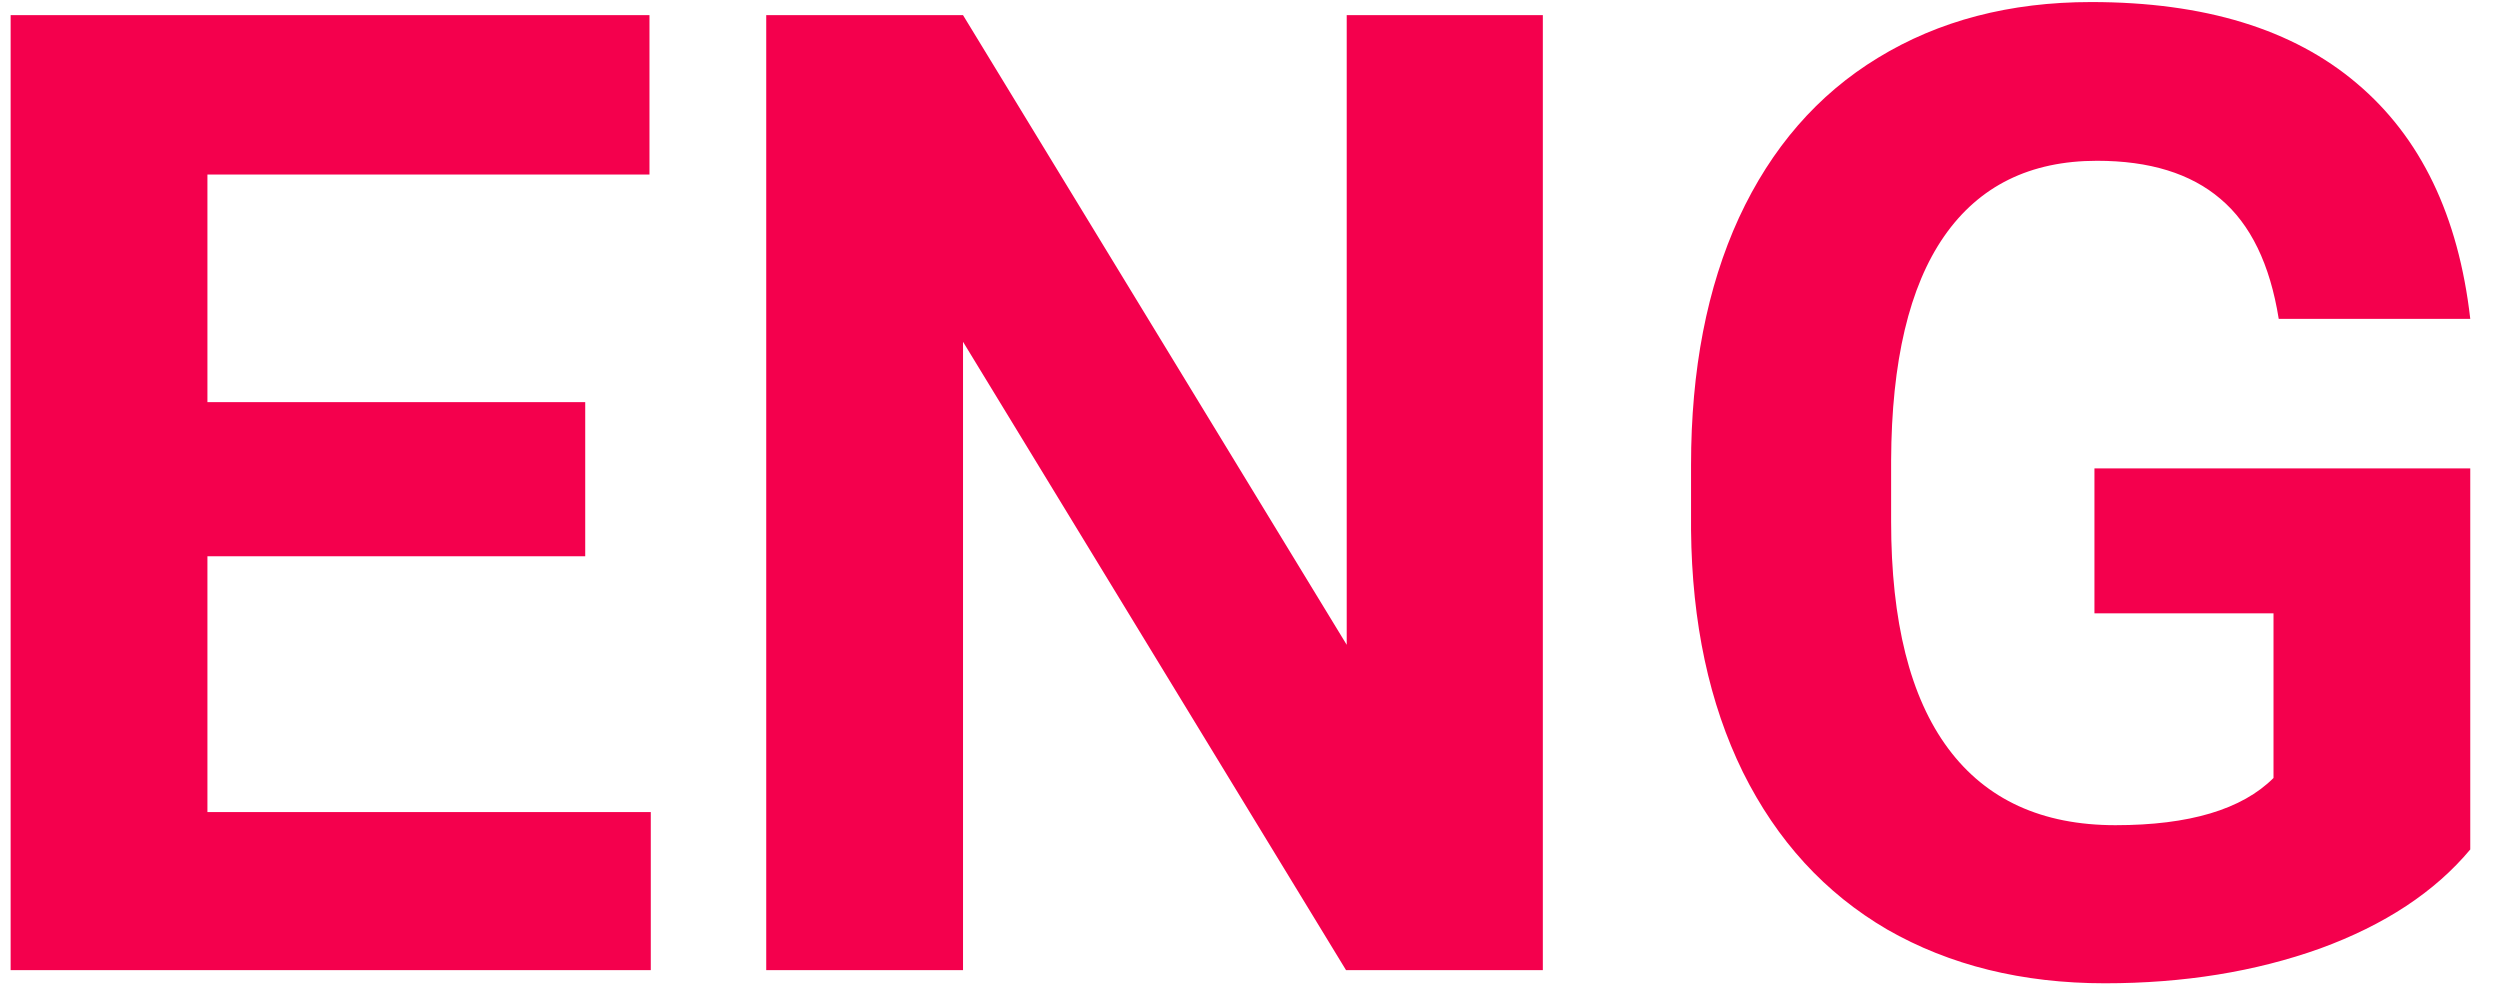
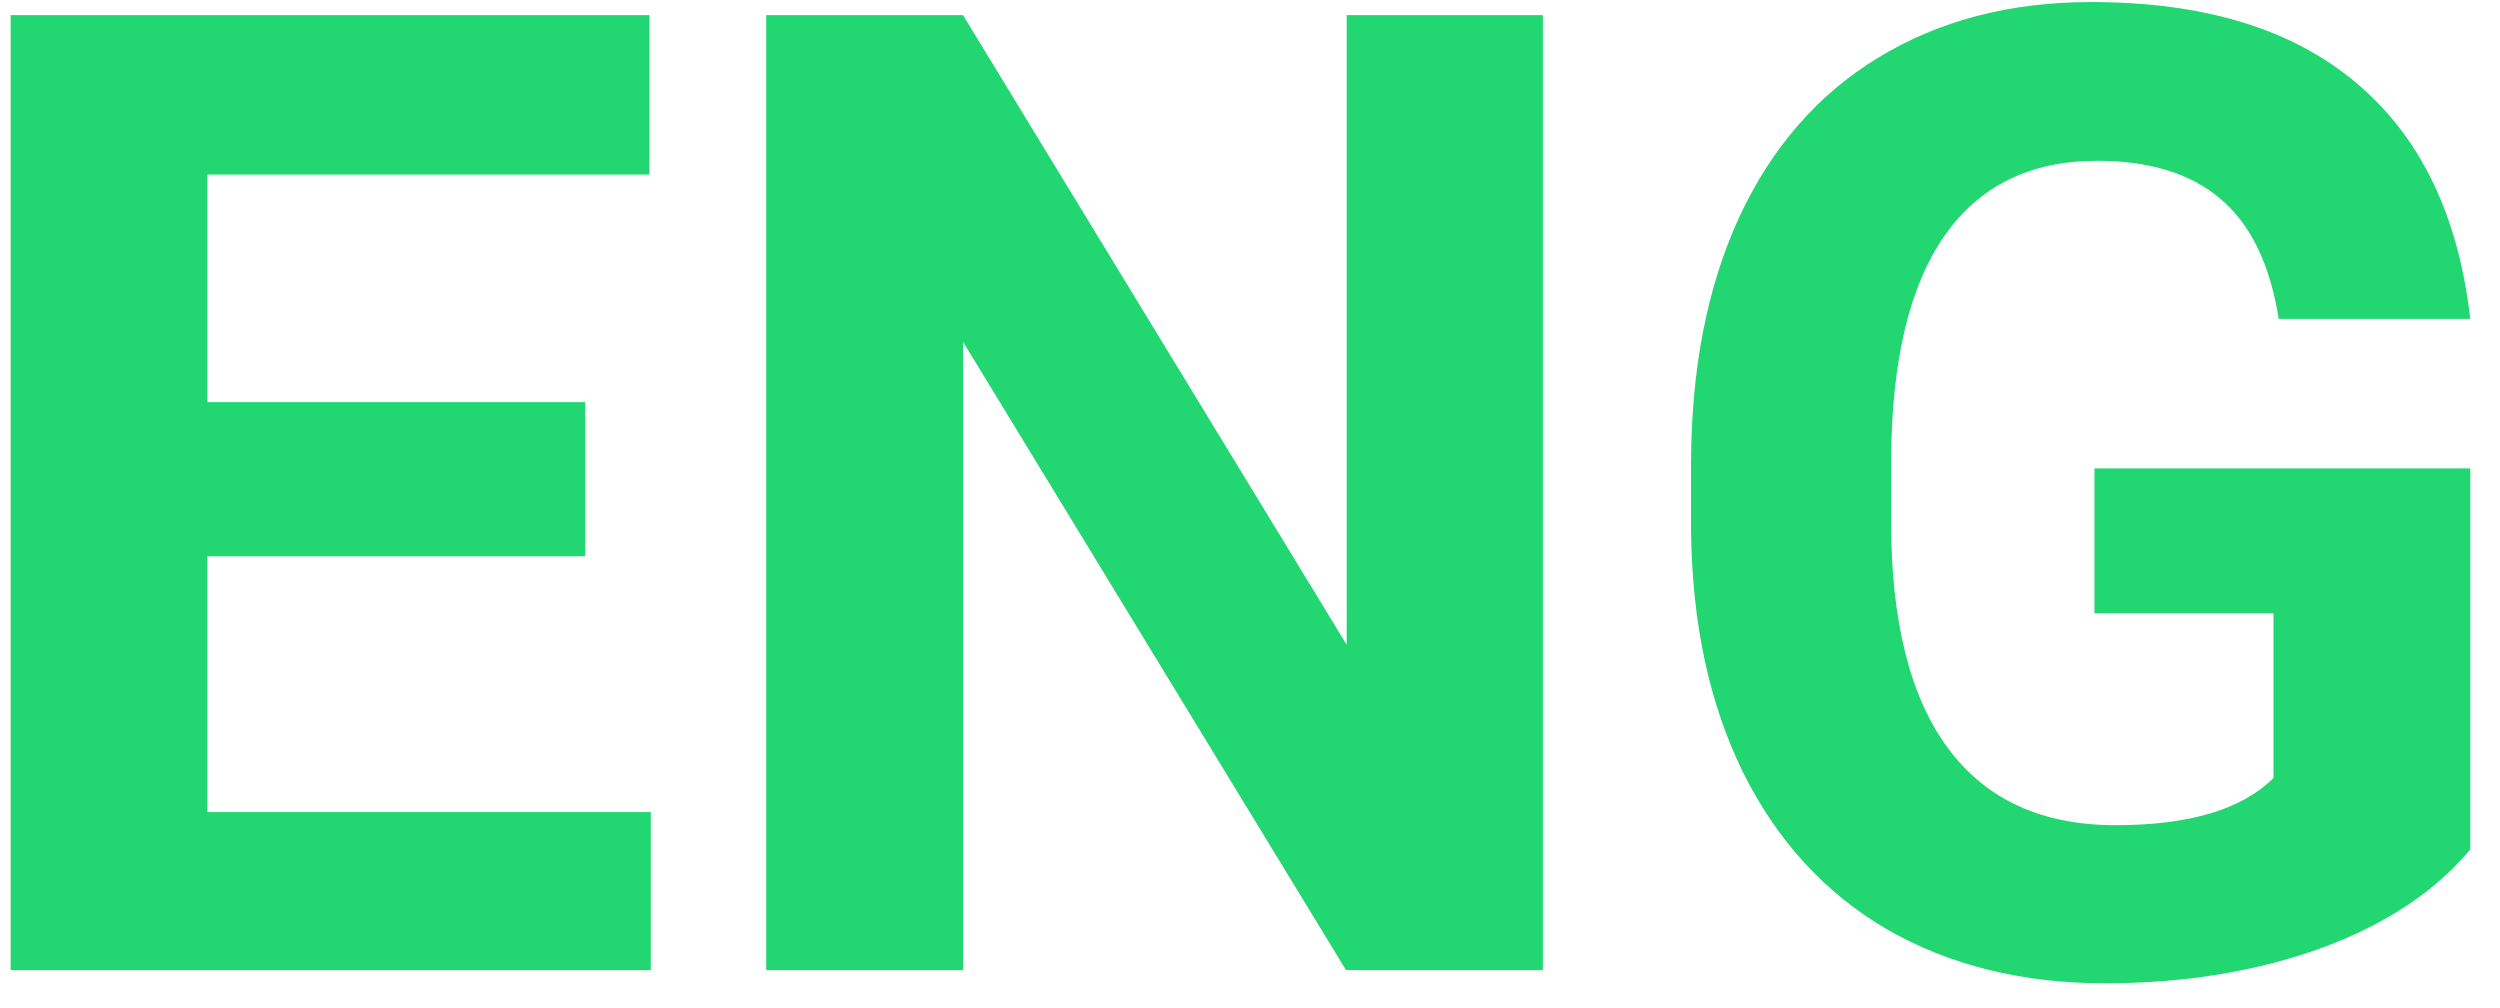
<svg xmlns="http://www.w3.org/2000/svg" width="67" height="27" viewBox="0 0 67 27" fill="none">
-   <path d="M15.684 14.908H5.559V21.764H17.441V26H0.285V0.406H17.406V4.678H5.559V10.777H15.684V14.908ZM41.348 26H36.074L25.809 9.16V26H20.535V0.406H25.809L36.092 17.281V0.406H41.348V26ZM66.203 22.766C65.254 23.902 63.912 24.787 62.178 25.42C60.443 26.041 58.522 26.352 56.412 26.352C54.197 26.352 52.252 25.871 50.576 24.91C48.912 23.938 47.623 22.531 46.709 20.691C45.807 18.852 45.344 16.689 45.32 14.205V12.465C45.32 9.91 45.748 7.701 46.603 5.838C47.471 3.963 48.713 2.533 50.33 1.549C51.959 0.553 53.863 0.055 56.043 0.055C59.078 0.055 61.451 0.781 63.162 2.234C64.873 3.676 65.887 5.779 66.203 8.545H61.07C60.836 7.08 60.315 6.008 59.506 5.328C58.709 4.648 57.607 4.309 56.201 4.309C54.408 4.309 53.043 4.982 52.105 6.33C51.168 7.678 50.693 9.682 50.682 12.342V13.977C50.682 16.66 51.191 18.688 52.211 20.059C53.23 21.43 54.725 22.115 56.693 22.115C58.674 22.115 60.086 21.693 60.93 20.85V16.438H56.131V12.553H66.203V22.766Z" fill="#F4004D" />
+   <path d="M15.684 14.908H5.559V21.764H17.441V26H0.285V0.406H17.406V4.678H5.559V10.777H15.684V14.908ZM41.348 26H36.074L25.809 9.16V26H20.535V0.406H25.809L36.092 17.281V0.406H41.348V26ZM66.203 22.766C65.254 23.902 63.912 24.787 62.178 25.42C60.443 26.041 58.522 26.352 56.412 26.352C54.197 26.352 52.252 25.871 50.576 24.91C48.912 23.938 47.623 22.531 46.709 20.691C45.807 18.852 45.344 16.689 45.32 14.205V12.465C45.32 9.91 45.748 7.701 46.603 5.838C47.471 3.963 48.713 2.533 50.33 1.549C51.959 0.553 53.863 0.055 56.043 0.055C59.078 0.055 61.451 0.781 63.162 2.234C64.873 3.676 65.887 5.779 66.203 8.545H61.07C60.836 7.08 60.315 6.008 59.506 5.328C58.709 4.648 57.607 4.309 56.201 4.309C54.408 4.309 53.043 4.982 52.105 6.33C51.168 7.678 50.693 9.682 50.682 12.342V13.977C50.682 16.66 51.191 18.688 52.211 20.059C53.23 21.43 54.725 22.115 56.693 22.115C58.674 22.115 60.086 21.693 60.93 20.85V16.438H56.131V12.553H66.203V22.766Z" fill="#22D671" />
</svg>
